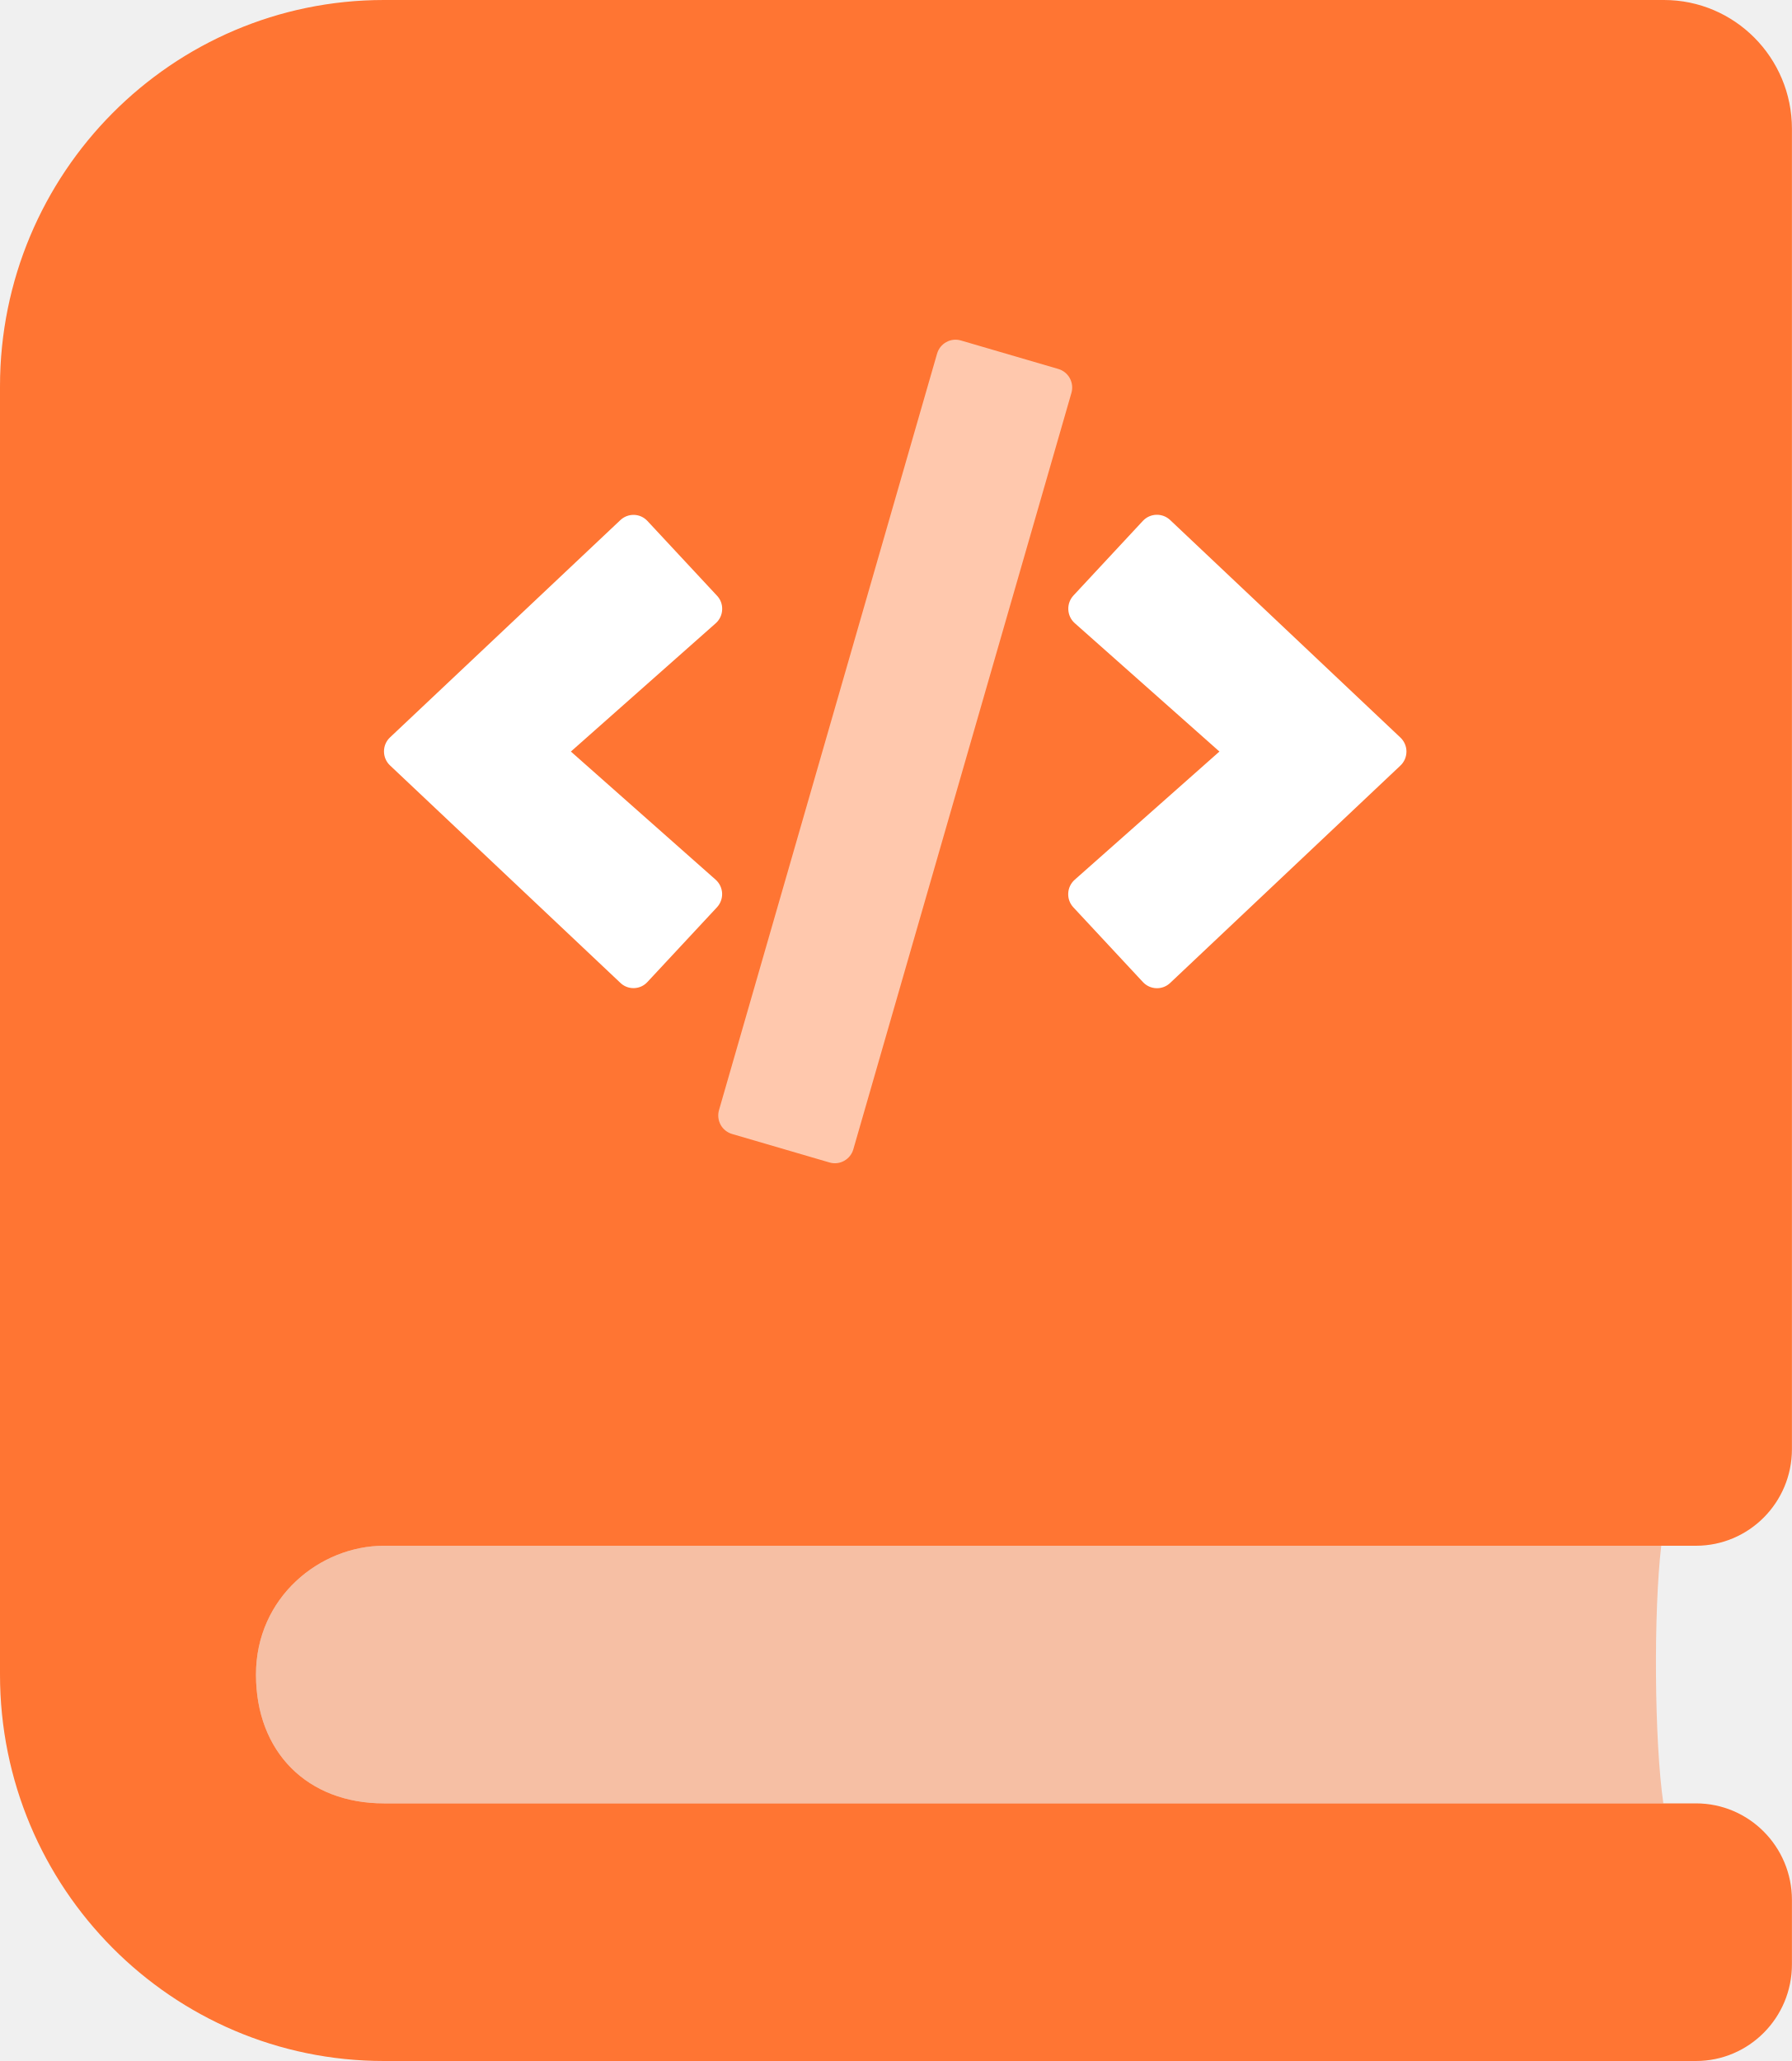
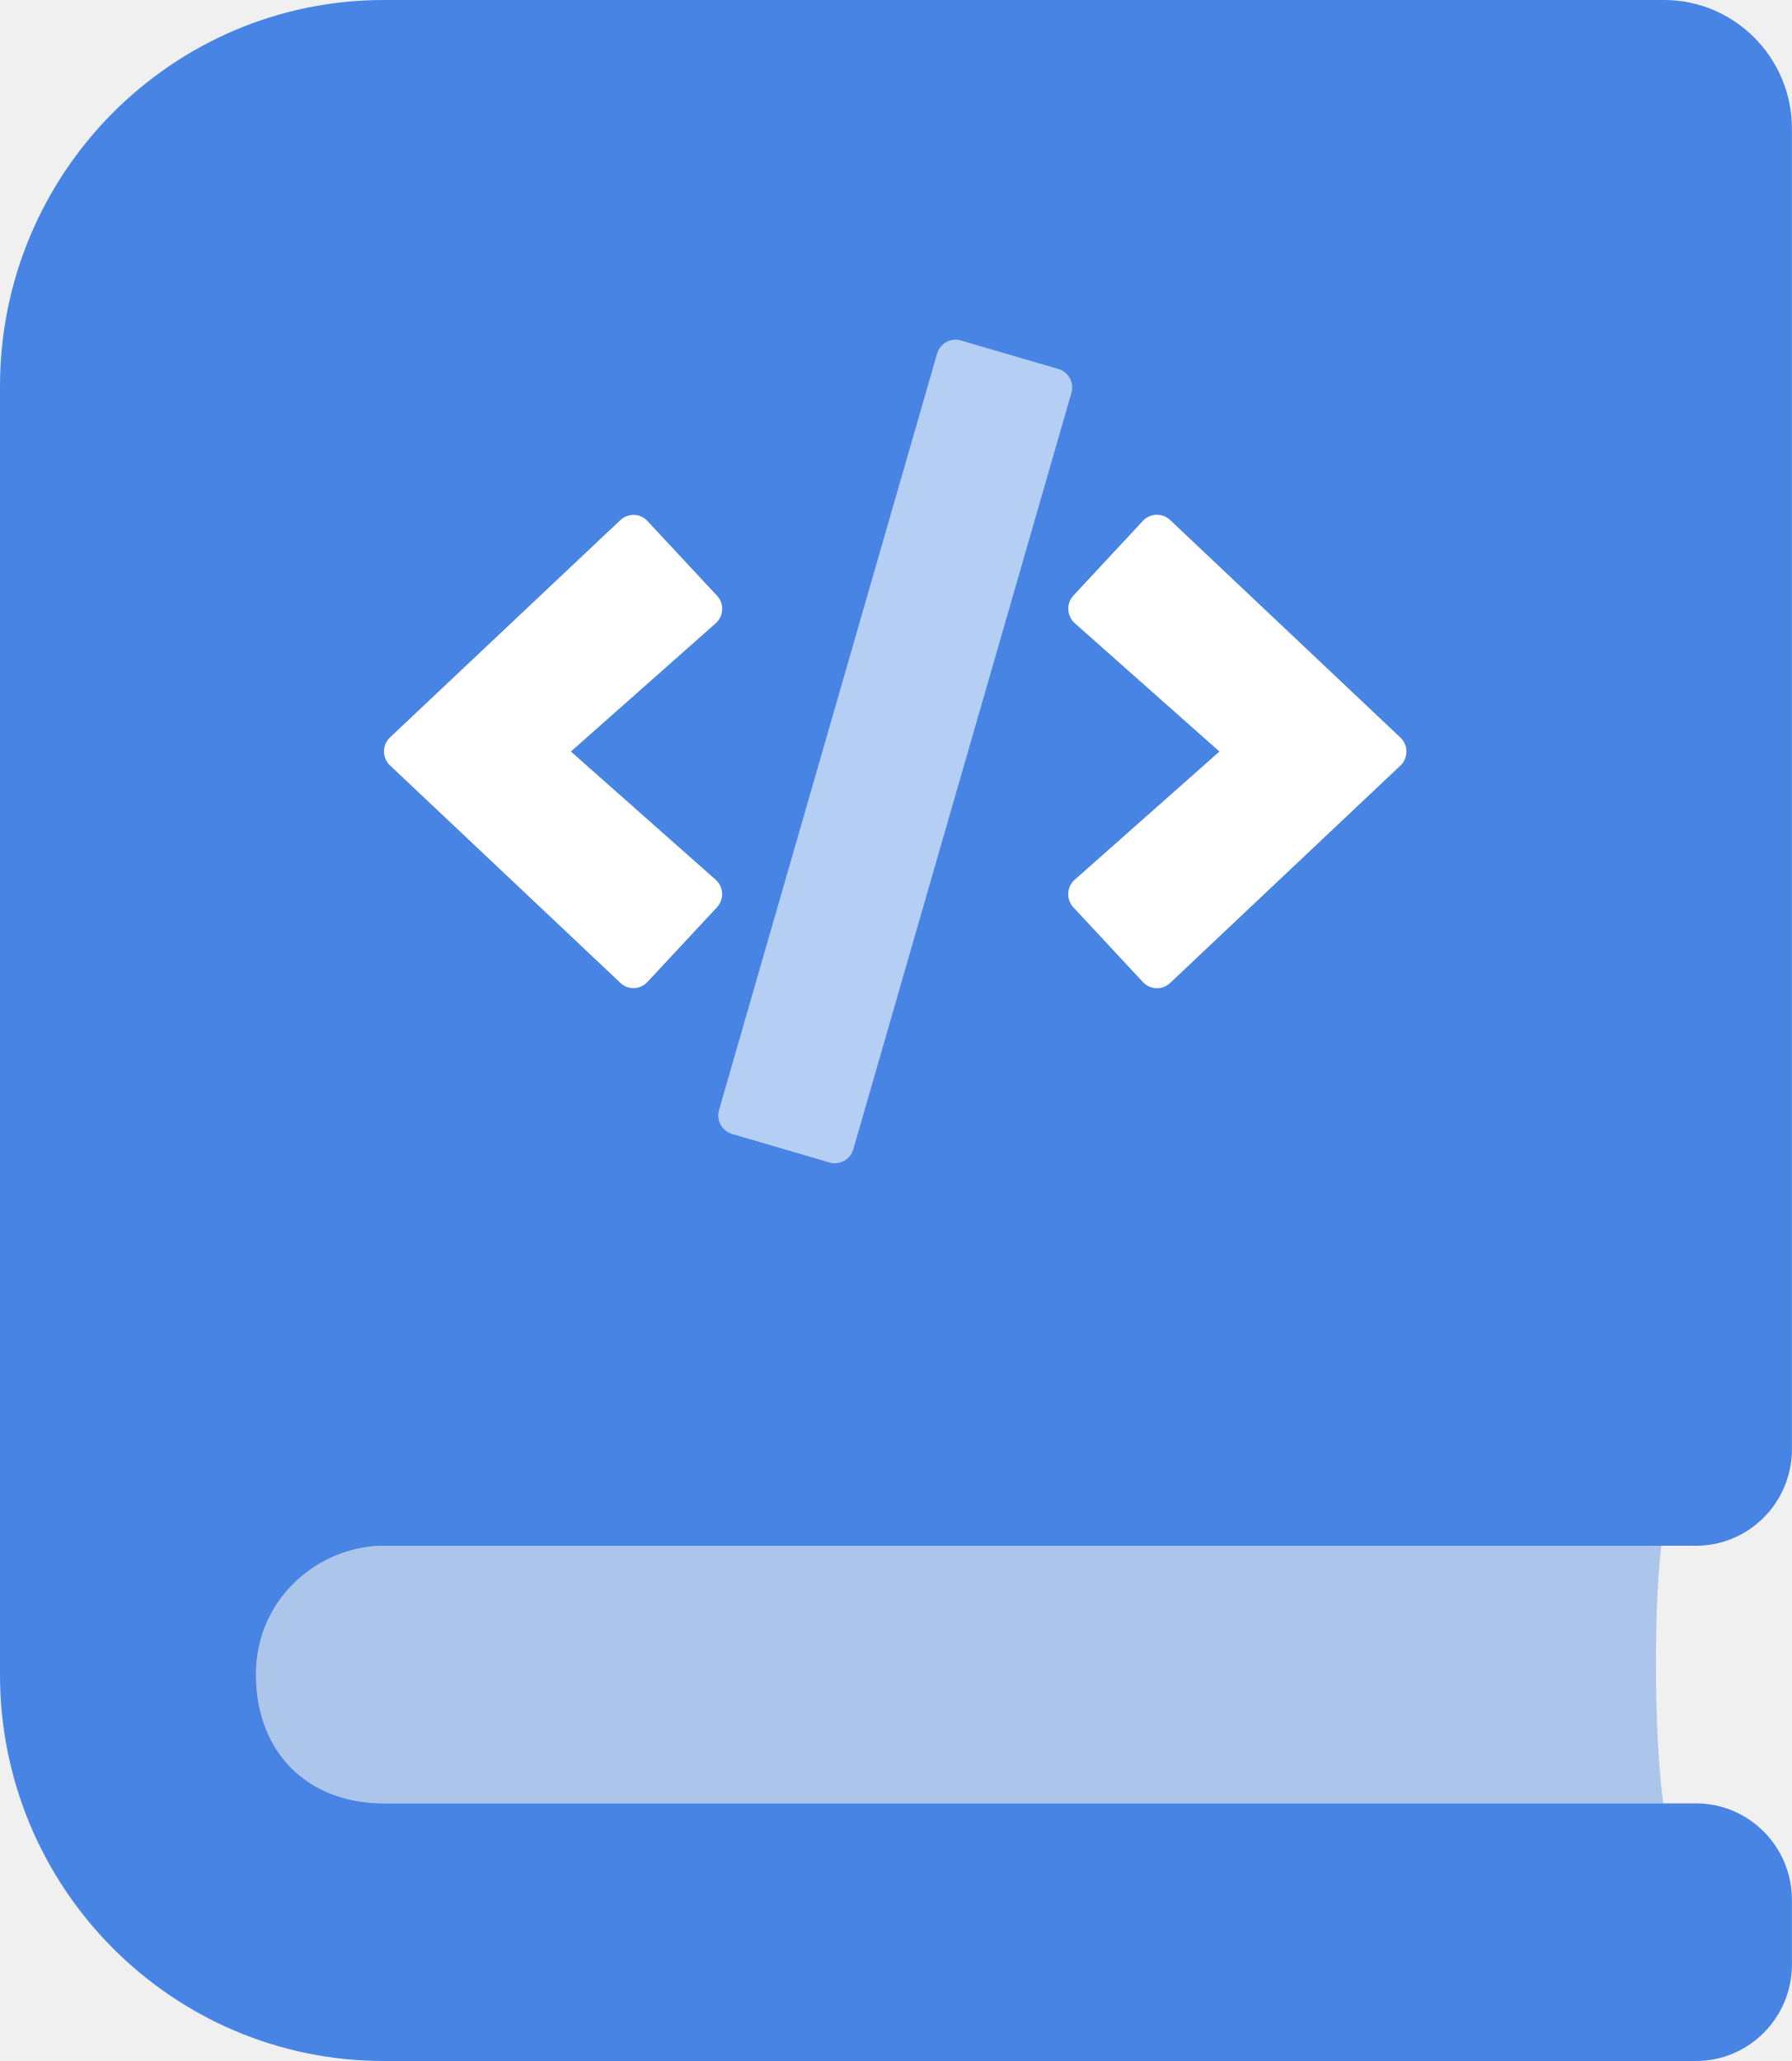
<svg xmlns="http://www.w3.org/2000/svg" width="40px" height="46px" viewBox="0 0 40 46" version="1.1">
  <g id="Page-1" stroke="none" stroke-width="1" fill="none" fill-rule="evenodd">
    <g id="Group">
-       <g id="book-alt-duotone" fill="#FF7533">
+       <g id="book-alt-duotone" fill="#4784e4">
        <path d="M8.571,40.25 C6.857,40.25 5.714,39.1 5.714,37.375 C5.714,35.65 7.143,34.5 8.571,34.5 L37.083,34.5 C36.911,35.959 36.926,38.847 37.13,40.25 L8.571,40.25 Z" id="Path" opacity="0.4" />
        <path d="M8.571,34.5 L37.857,34.5 C39.041,34.5 40,33.535 40,32.344 L40,2.875 C40,1.287 38.721,9.72258517e-17 37.143,0 L8.571,0 C3.838,-2.91677555e-16 5.79731787e-16,3.862 0,8.625 L0,37.375 C5.79731787e-16,42.138 3.838,46 8.571,46 L37.857,46 C39.041,46 40,45.035 40,43.844 L40,42.406 C40,41.215 39.041,40.25 37.857,40.25 L8.571,40.25 C6.857,40.25 5.714,39.1 5.714,37.375 C5.714,35.65 7.143,34.5 8.571,34.5 Z" id="Path" />
      </g>
      <g id="code-duotone" transform="translate(8.571429, 7.546875)" fill="#FFFFFF">
        <path d="M15.052,0.688 C15.162,0.72 15.254,0.794 15.309,0.894 C15.364,0.995 15.377,1.113 15.345,1.223 L10.477,18.104 C10.446,18.214 10.372,18.307 10.272,18.362 C10.173,18.418 10.055,18.431 9.946,18.399 L7.771,17.763 C7.662,17.731 7.569,17.657 7.514,17.557 C7.46,17.456 7.447,17.338 7.479,17.228 L12.346,0.347 C12.378,0.237 12.451,0.144 12.551,0.089 C12.65,0.033 12.768,0.02 12.877,0.052 L15.052,0.688 Z" id="Path" opacity="0.598" />
        <path d="M22.687,8.913 L17.548,4.059 C17.375,3.897 17.105,3.905 16.942,4.077 L15.391,5.744 C15.312,5.829 15.27,5.943 15.276,6.059 C15.281,6.176 15.333,6.285 15.42,6.362 L18.649,9.227 L15.419,12.088 C15.332,12.165 15.279,12.274 15.274,12.391 C15.268,12.508 15.31,12.621 15.39,12.706 L16.941,14.372 C17.019,14.456 17.126,14.505 17.24,14.509 C17.354,14.513 17.464,14.472 17.548,14.393 L22.686,9.543 C22.774,9.462 22.823,9.348 22.824,9.228 C22.824,9.109 22.774,8.994 22.687,8.913 Z M7.432,5.747 L5.881,4.081 C5.803,3.997 5.696,3.948 5.582,3.945 C5.468,3.942 5.358,3.984 5.275,4.063 L0.136,8.91 C0.049,8.991 0,9.104 0,9.224 C0,9.343 0.049,9.457 0.136,9.538 L5.275,14.388 C5.357,14.468 5.468,14.511 5.582,14.507 C5.696,14.504 5.804,14.455 5.881,14.37 L7.432,12.704 C7.511,12.619 7.553,12.506 7.548,12.39 C7.542,12.273 7.49,12.164 7.403,12.087 L4.172,9.227 L7.403,6.366 C7.491,6.289 7.544,6.179 7.549,6.062 C7.555,5.945 7.513,5.831 7.432,5.747 Z" id="Shape" fill-rule="nonzero" />
      </g>
    </g>
  </g>
</svg>
